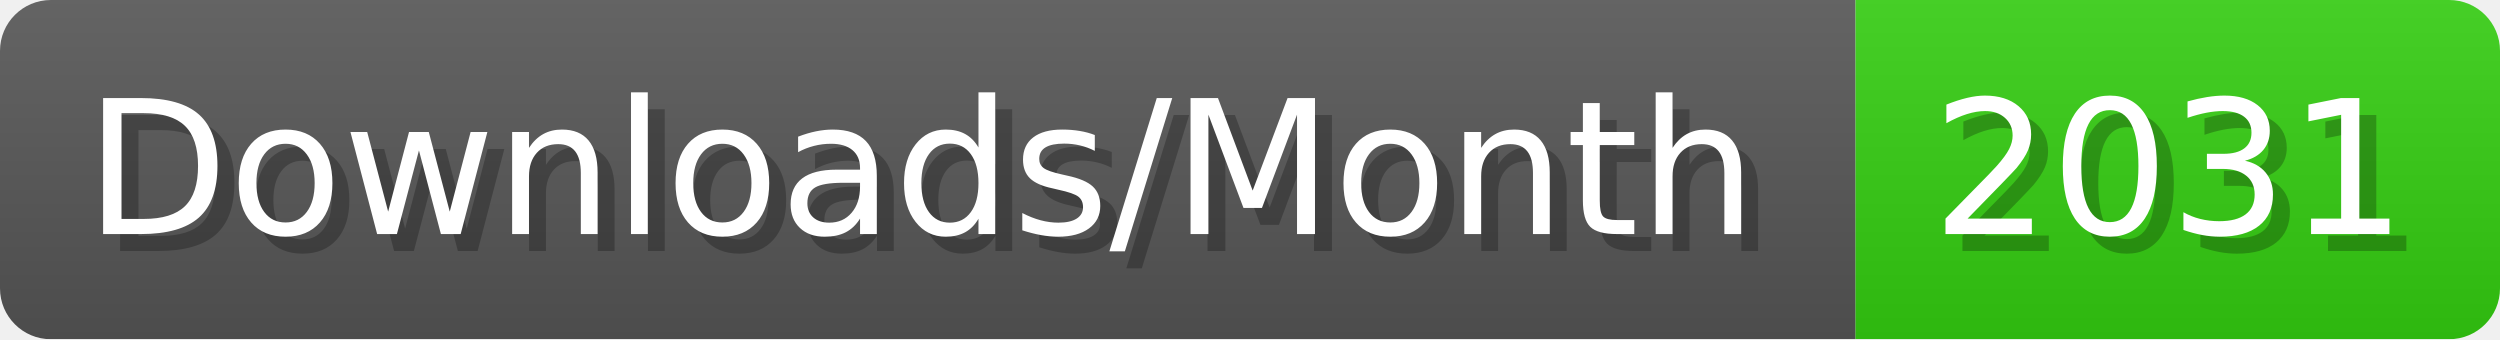
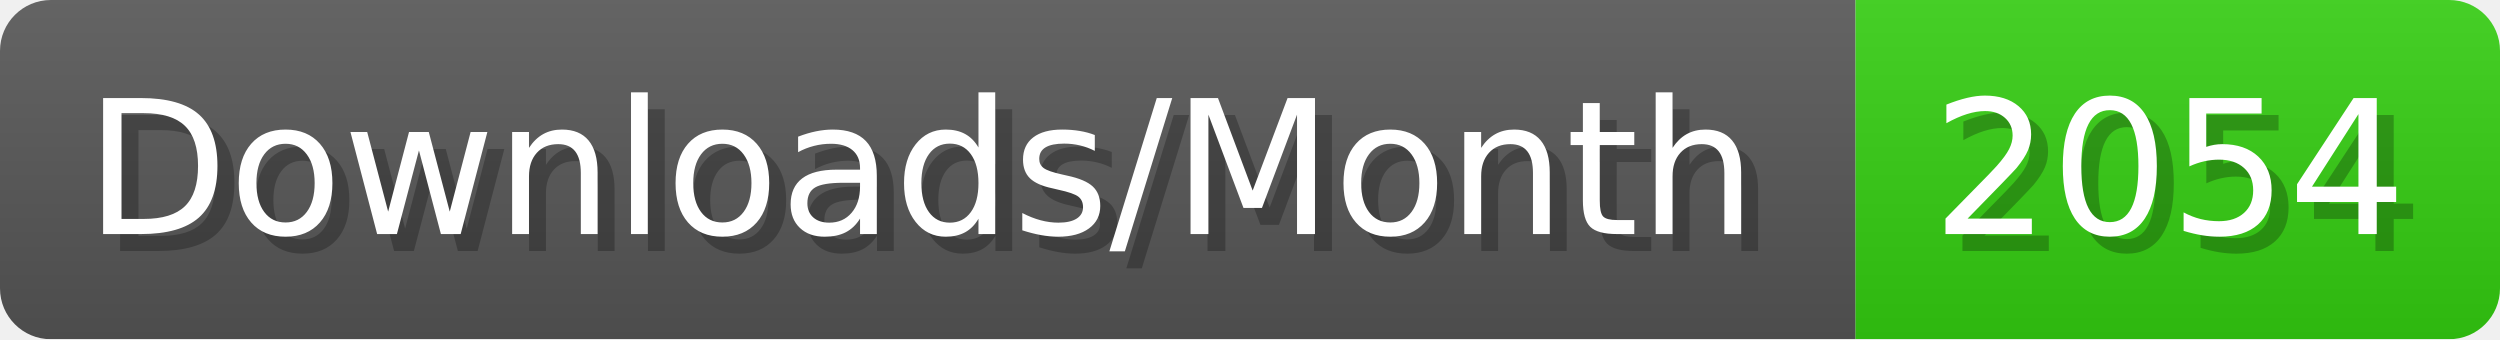
- <svg xmlns="http://www.w3.org/2000/svg" width="147.4" height="20" viewBox="0 0 1474 200" role="img" aria-label="Downloads/Month: 2031">
+ <svg xmlns="http://www.w3.org/2000/svg" width="147.4" height="20" viewBox="0 0 1474 200" role="img" aria-label="Downloads/Month: 2054">
  <linearGradient id="YlXUI" x2="0" y2="100%">
    <stop offset="0" stop-opacity=".1" stop-color="#EEE" />
    <stop offset="1" stop-opacity=".1" />
  </linearGradient>
  <mask id="JHhop">
    <rect width="1474" height="200" rx="30" fill="#FFF" />
  </mask>
  <g mask="url(#JHhop)">
    <rect width="1094" height="200" fill="#555" />
    <rect width="380" height="200" fill="#3C1" x="1094" />
    <rect width="1474" height="200" fill="url(#YlXUI)" />
  </g>
  <g aria-hidden="true" fill="#fff" text-anchor="start" font-family="Verdana,DejaVu Sans,sans-serif" font-size="110">
    <text x="60" y="148" textLength="994" fill="#000" opacity="0.25">Downloads/Month</text>
    <text x="50" y="138" textLength="994">Downloads/Month</text>
-     <text x="1149" y="148" textLength="280" fill="#000" opacity="0.25">2031</text>
-     <text x="1139" y="138" textLength="280">2031</text>
+     <text x="1149" y="148" textLength="280" fill="#000" opacity="0.25">2054</text>
+     <text x="1139" y="138" textLength="280">2054</text>
  </g>
</svg>
